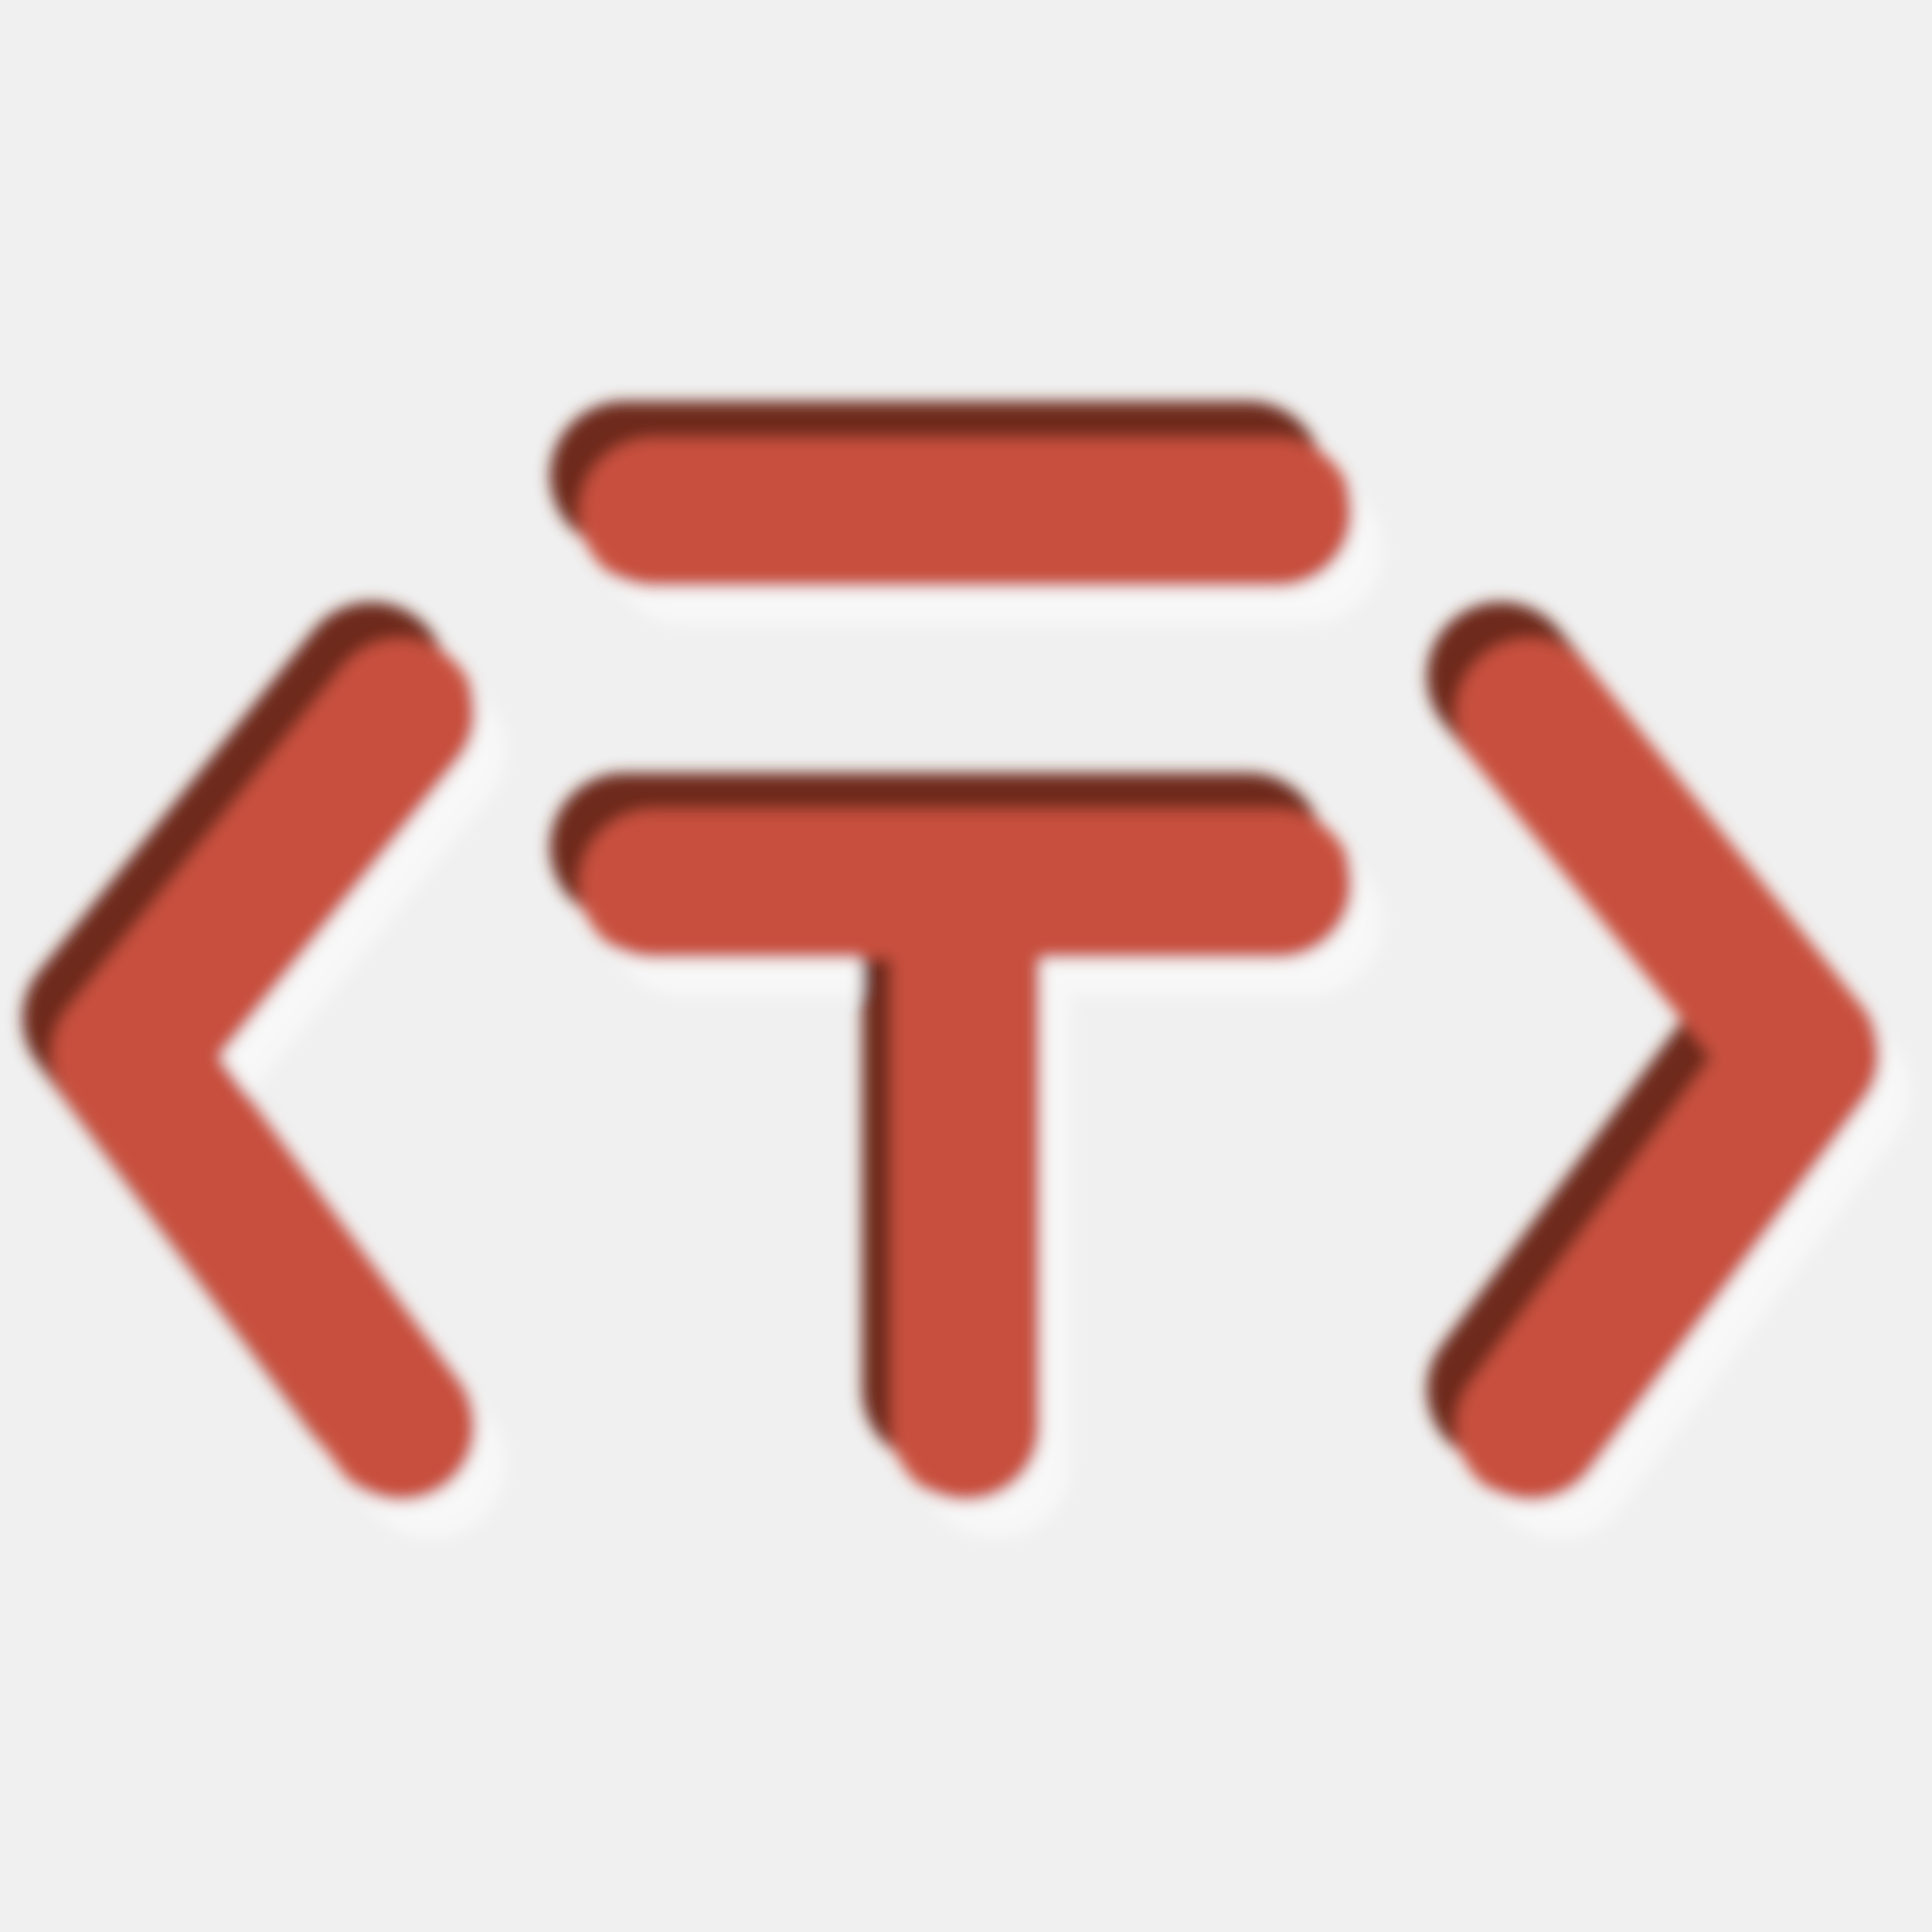
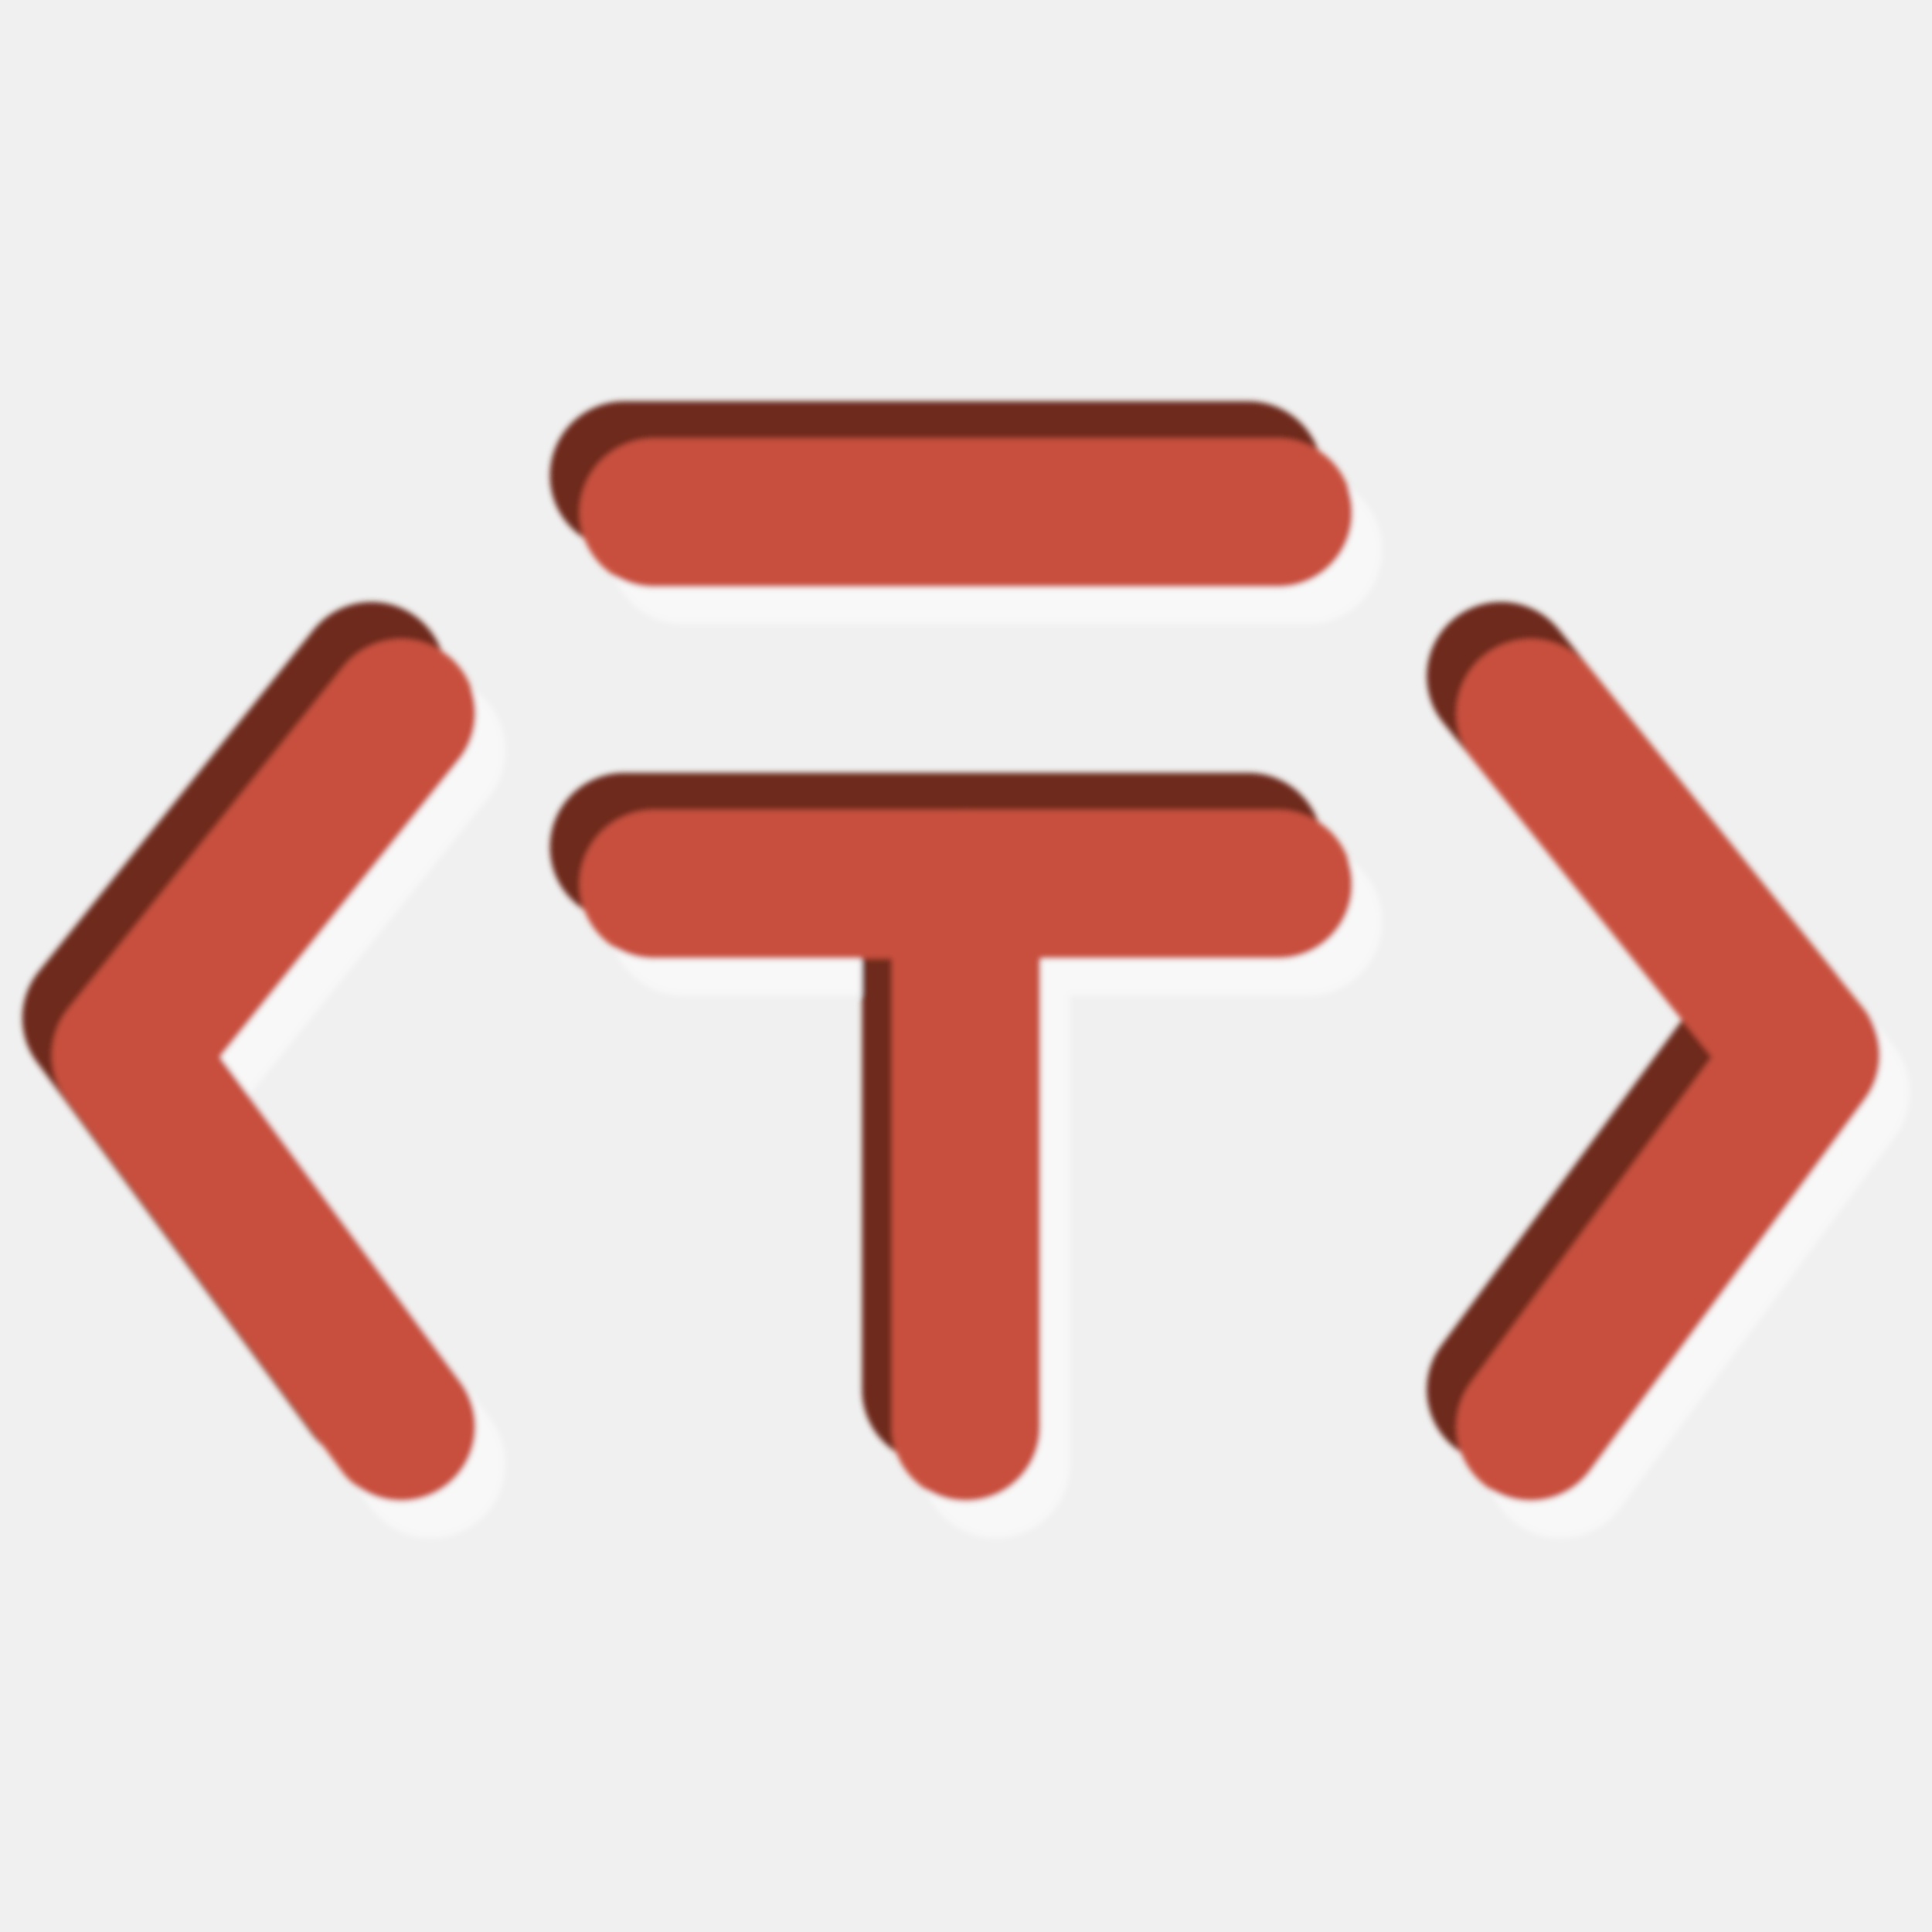
<svg xmlns="http://www.w3.org/2000/svg" viewBox="0 0 260 260" width="260" height="260">
  <defs>
    <filter id="press" x="-30%" y="-30%" width="160%" height="160%">
-       <feGaussianBlur stdDeviation="1.0" />
+       <feGaussianBlur stdDeviation="0.4" />
    </filter>
  </defs>
  <g filter="url(#press)" fill="none" stroke-linecap="round" stroke-linejoin="round" stroke-width="20">
    <g stroke="#FFFFFF" opacity="0.5" transform="translate(4,5)">
      <line x1="88" y1="69" x2="172" y2="69" />
      <polyline points="54,96 17,142 54,192" />
      <line x1="88" y1="119" x2="172" y2="119" />
      <line x1="130" y1="119" x2="130" y2="192" />
      <polyline points="206,96 243,142 206,192" />
    </g>
    <g stroke="#6E2A1E" transform="translate(-4,-5)">
      <line x1="88" y1="69" x2="172" y2="69" />
      <polyline points="54,96 17,142 54,192" />
      <line x1="88" y1="119" x2="172" y2="119" />
      <line x1="130" y1="119" x2="130" y2="192" />
      <polyline points="206,96 243,142 206,192" />
    </g>
    <g stroke="#C8503C">
      <line x1="88" y1="69" x2="172" y2="69" />
      <polyline points="54,96 17,142 54,192" />
      <line x1="88" y1="119" x2="172" y2="119" />
      <line x1="130" y1="119" x2="130" y2="192" />
      <polyline points="206,96 243,142 206,192" />
    </g>
  </g>
</svg>
